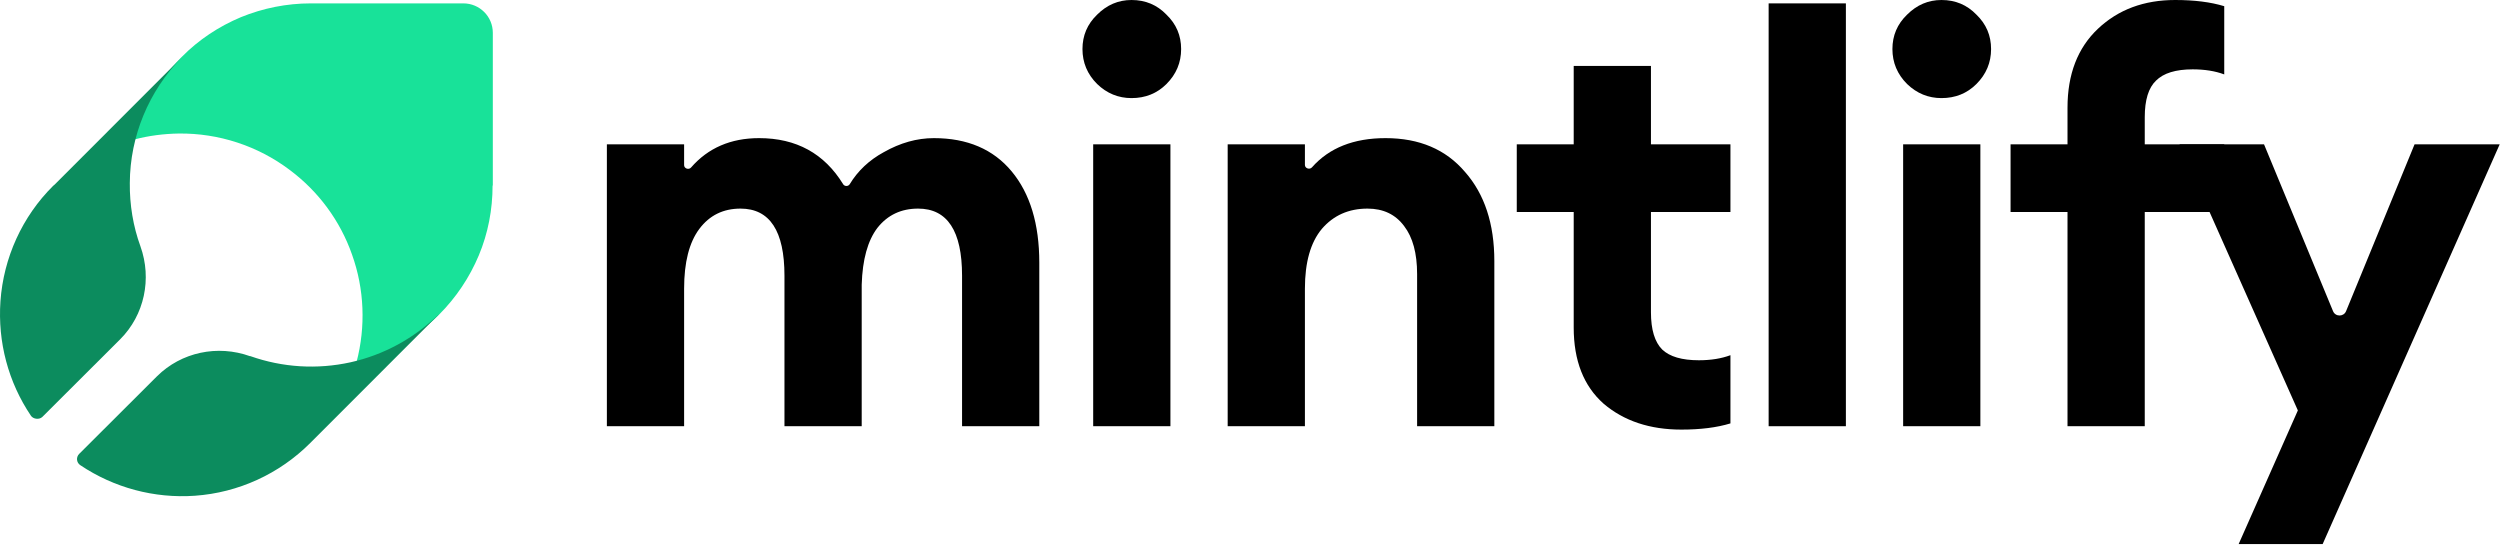
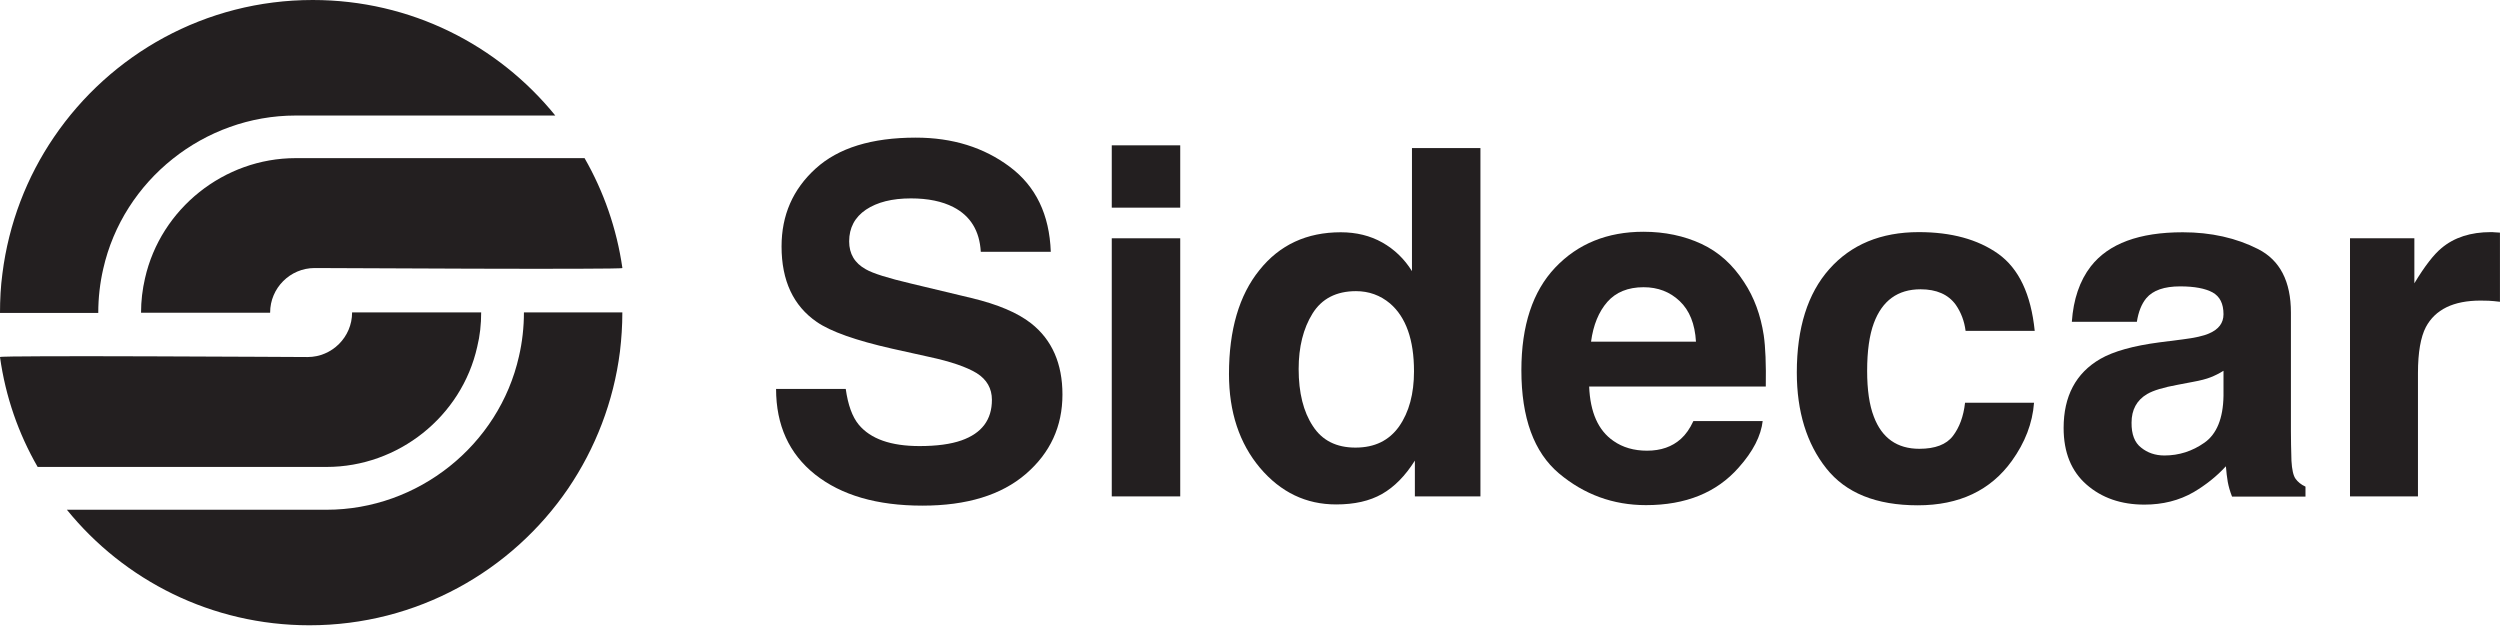
- <svg xmlns="http://www.w3.org/2000/svg" width="1682" height="367" viewBox="0 0 1682 367" fill="none">
-   <path d="M1562.69 366.037H1506.17L1546 276.14L1466.34 97.105H1523.24L1569.66 209.337C1571.28 213.26 1576.84 213.253 1578.45 209.325L1624.52 97.105H1681.79L1562.69 366.037Z" fill="black" />
-   <path d="M1391.02 286.761V142.622H1352.71V97.104H1391.02V72.449C1391.02 49.943 1397.85 32.242 1411.5 19.345C1425.16 6.448 1442.48 0 1463.47 0C1476.37 0 1487.37 1.391 1496.47 4.172V50.069C1490.4 47.793 1483.32 46.656 1475.23 46.656C1463.85 46.656 1455.63 49.184 1450.57 54.242C1445.51 59.046 1442.99 67.265 1442.99 78.897V97.104H1496.47V142.622H1442.99V286.761H1391.02Z" fill="black" />
-   <path d="M1306.22 66.001C1297.37 66.001 1289.66 62.84 1283.08 56.518C1276.51 49.943 1273.22 42.104 1273.22 33C1273.22 23.897 1276.51 16.184 1283.08 9.862C1289.66 3.287 1297.37 0 1306.22 0C1315.58 0 1323.42 3.287 1329.74 9.862C1336.31 16.184 1339.6 23.897 1339.6 33C1339.6 42.104 1336.31 49.943 1329.74 56.518C1323.42 62.84 1315.58 66.001 1306.22 66.001ZM1280.43 286.761V97.104H1332.39V286.761H1280.43Z" fill="black" />
-   <path d="M1189.94 286.761V2.276H1241.91V286.761H1189.94Z" fill="black" />
-   <path d="M1131.24 289.037C1110 289.037 1092.55 283.221 1078.89 271.588C1065.49 259.703 1058.79 242.634 1058.79 220.381V142.622H1020.48V97.104H1058.79V44.38H1110.76V97.104H1164.24V142.622H1110.76V210.14C1110.76 221.772 1113.29 230.117 1118.34 235.174C1123.4 239.979 1131.62 242.381 1143 242.381C1151.09 242.381 1158.17 241.243 1164.24 238.967V284.864C1155.14 287.646 1144.14 289.037 1131.24 289.037Z" fill="black" />
-   <path d="M825.979 286.761V97.104H877.945V110.967C877.945 113.311 881.135 114.347 882.688 112.591C894.273 99.485 910.773 92.932 932.187 92.932C954.946 92.932 972.774 100.518 985.67 115.691C998.82 130.61 1005.39 150.587 1005.39 175.622V286.761H953.429V184.346C953.429 170.438 950.521 159.691 944.704 152.105C938.888 144.265 930.67 140.346 920.049 140.346C907.405 140.346 897.164 144.898 889.325 154.001C881.738 163.105 877.945 176.507 877.945 194.208V286.761H825.979Z" fill="black" />
-   <path d="M761.286 66.001C752.436 66.001 744.723 62.84 738.148 56.518C731.574 49.943 728.286 42.104 728.286 33C728.286 23.897 731.574 16.184 738.148 9.862C744.723 3.287 752.436 0 761.286 0C770.643 0 778.482 3.287 784.804 9.862C791.379 16.184 794.666 23.897 794.666 33C794.666 42.104 791.379 49.943 784.804 56.518C778.482 62.84 770.643 66.001 761.286 66.001ZM735.493 286.761V97.104H787.459V286.761H735.493Z" fill="black" />
-   <path d="M647.273 286.761V185.484C647.273 155.392 637.411 140.346 617.686 140.346C606.307 140.346 597.204 144.645 590.376 153.243C583.801 161.84 580.261 174.61 579.755 191.553V286.761H527.789V185.484C527.789 155.392 517.927 140.346 498.203 140.346C486.571 140.346 477.341 144.898 470.513 154.001C463.685 163.105 460.272 176.507 460.272 194.208V286.761H408.306V97.104H460.272V111.103C460.272 113.435 463.407 114.462 464.939 112.704C476.419 99.522 491.68 92.932 510.72 92.932C535.742 92.932 554.588 103.262 567.259 123.923C568.258 125.553 570.718 125.527 571.712 123.894C577.189 114.891 584.802 107.731 594.548 102.415C605.675 96.093 616.928 92.932 628.307 92.932C650.813 92.932 668.261 100.392 680.652 115.311C693.043 130.231 699.239 150.714 699.239 176.76V286.761H647.273Z" fill="black" />
-   <path d="M331.569 124.833V22.09C331.569 11.065 322.625 2.276 311.764 2.276H209.069C192.938 2.276 176.967 5.472 162.113 11.544C147.26 17.775 133.685 26.724 122.345 38.228L121.546 39.027C106.533 54.207 95.833 73.062 90.402 93.834C100.145 91.277 110.206 89.999 120.268 89.839C147.1 89.52 173.453 98.148 194.855 114.287C214.18 128.668 228.873 148.481 236.859 171.331C245.164 194.5 246.122 219.746 239.893 243.554C260.496 238.122 279.503 227.416 294.675 212.396L295.474 211.597C306.813 200.252 315.917 186.67 322.145 171.81C328.374 156.95 331.409 140.971 331.409 124.833H331.569Z" fill="#18E299" />
-   <path d="M87.337 123.098C87.496 91.579 100.066 61.334 122.182 38.73L36.739 124.212C36.421 124.531 36.102 124.69 35.784 125.008C14.941 145.702 2.371 173.4 0.303 202.69C-1.607 230.07 5.553 257.131 20.828 279.736C22.285 281.892 26.238 282.601 28.466 280.532L80.813 228.319C97.202 211.923 102.293 187.568 94.497 165.759C89.564 152.229 87.178 137.743 87.337 123.098Z" fill="#0C8C5E" />
-   <path d="M294.976 211.605C278.587 227.683 258.062 238.826 235.786 243.761C213.351 248.695 190.121 247.263 168.482 239.622C168.482 239.622 168.323 239.622 168.164 239.622C146.365 231.822 122.022 236.916 105.633 253.153L53.285 305.365C51.057 307.594 51.376 311.255 54.081 313.006C76.674 328.128 103.724 335.451 131.091 333.541C160.368 331.471 187.894 318.896 208.737 298.043L209.533 297.247L294.976 211.764V211.605Z" fill="#0C8C5E" />
+ <svg xmlns="http://www.w3.org/2000/svg" width="98" height="25" viewBox="0 0 98 25" fill="none">
+   <path d="M24.398 10.507C24.404 10.574 12.642 10.507 12.333 10.507C11.374 10.507 10.589 11.292 10.589 12.252V12.258H5.529C5.529 11.795 5.583 11.346 5.684 10.91C6.301 8.179 8.784 6.199 11.588 6.199H22.915C23.666 7.508 24.176 8.964 24.398 10.507Z" fill="#231F20" />
+   <path d="M21.767 4.529H11.588C8.005 4.529 4.831 7.059 4.046 10.541C3.919 11.091 3.852 11.675 3.852 12.266H0C0 11.742 0.027 11.232 0.094 10.729C0.342 8.756 1.053 6.931 2.12 5.368C4.328 2.127 8.045 0 12.259 0C16.104 0 19.526 1.765 21.767 4.529Z" fill="#231F20" />
+   <path d="M13.802 12.245H18.862C18.862 12.708 18.815 13.158 18.707 13.594C18.097 16.325 15.614 18.304 12.803 18.304H1.476C0.725 17.003 0.215 15.546 1.14743e-05 13.996C-0.013 13.923 11.749 13.996 12.058 13.996C13.017 13.996 13.802 13.211 13.802 12.252V12.245Z" fill="#231F20" />
+   <path d="M24.396 12.245C24.396 12.768 24.362 13.278 24.302 13.782C24.054 15.748 23.336 17.579 22.276 19.143C20.068 22.384 16.344 24.511 12.13 24.511C8.292 24.511 4.863 22.746 2.622 19.982H12.801C16.391 19.982 19.558 17.452 20.343 13.97C20.471 13.419 20.538 12.836 20.538 12.245H24.396Z" fill="#231F20" />
+   <path d="M36.045 17.486C36.722 17.486 37.266 17.412 37.689 17.264C38.487 16.983 38.883 16.453 38.883 15.674C38.883 15.225 38.682 14.876 38.286 14.627C37.89 14.386 37.266 14.171 36.421 13.99L34.971 13.668C33.549 13.346 32.562 12.997 32.019 12.621C31.1 11.99 30.637 11.004 30.637 9.662C30.637 8.434 31.079 7.421 31.972 6.609C32.864 5.797 34.173 5.395 35.897 5.395C37.34 5.395 38.568 5.777 39.588 6.542C40.608 7.307 41.138 8.414 41.191 9.87H38.447C38.4 9.045 38.038 8.461 37.373 8.119C36.931 7.891 36.374 7.777 35.709 7.777C34.971 7.777 34.387 7.924 33.945 8.219C33.508 8.515 33.287 8.931 33.287 9.461C33.287 9.951 33.502 10.313 33.938 10.555C34.213 10.716 34.81 10.903 35.723 11.118L38.078 11.682C39.111 11.93 39.89 12.259 40.42 12.675C41.238 13.319 41.648 14.252 41.648 15.466C41.648 16.714 41.171 17.754 40.212 18.58C39.252 19.405 37.904 19.821 36.159 19.821C34.374 19.821 32.978 19.412 31.952 18.6C30.932 17.788 30.422 16.667 30.422 15.245H33.153C33.24 15.869 33.408 16.338 33.663 16.647C34.126 17.204 34.917 17.486 36.045 17.486Z" fill="#231F20" />
+   <path d="M46.265 5.697V8.14H43.581V5.697H46.265ZM46.265 9.341V19.459H43.581V9.341H46.265Z" fill="#231F20" />
+   <path d="M58.033 5.797V19.458H55.463V18.056C55.087 18.653 54.658 19.089 54.175 19.364C53.691 19.64 53.094 19.774 52.376 19.774C51.195 19.774 50.202 19.297 49.39 18.338C48.585 17.378 48.176 16.157 48.176 14.661C48.176 12.936 48.572 11.574 49.37 10.588C50.162 9.595 51.229 9.105 52.557 9.105C53.168 9.105 53.712 9.239 54.188 9.507C54.664 9.776 55.053 10.152 55.349 10.628V5.804H58.033V5.797ZM50.907 14.466C50.907 15.399 51.095 16.144 51.464 16.701C51.826 17.264 52.383 17.546 53.134 17.546C53.886 17.546 54.45 17.271 54.846 16.714C55.235 16.157 55.429 15.439 55.429 14.553C55.429 13.319 55.114 12.433 54.49 11.896C54.107 11.574 53.658 11.413 53.155 11.413C52.383 11.413 51.813 11.708 51.45 12.292C51.088 12.876 50.907 13.601 50.907 14.466Z" fill="#231F20" />
+   <path d="M69.099 16.493C69.032 17.09 68.716 17.701 68.159 18.325C67.294 19.311 66.079 19.801 64.522 19.801C63.234 19.801 62.1 19.385 61.114 18.559C60.127 17.727 59.638 16.379 59.638 14.513C59.638 12.762 60.081 11.42 60.966 10.487C61.852 9.555 63.006 9.085 64.422 9.085C65.261 9.085 66.019 9.246 66.697 9.561C67.374 9.877 67.924 10.373 68.367 11.058C68.763 11.655 69.018 12.353 69.139 13.145C69.206 13.607 69.233 14.278 69.219 15.151H62.295C62.335 16.164 62.651 16.875 63.248 17.285C63.61 17.54 64.053 17.667 64.563 17.667C65.106 17.667 65.549 17.513 65.891 17.204C66.079 17.036 66.24 16.808 66.381 16.506H69.099V16.493ZM66.482 13.393C66.442 12.695 66.227 12.165 65.844 11.803C65.462 11.44 64.992 11.259 64.429 11.259C63.818 11.259 63.342 11.454 63.006 11.836C62.671 12.219 62.456 12.742 62.369 13.393H66.482Z" fill="#231F20" />
+   <path d="M79.761 12.97H77.051C77.004 12.595 76.876 12.252 76.668 11.95C76.373 11.541 75.91 11.34 75.286 11.34C74.393 11.34 73.783 11.783 73.454 12.668C73.28 13.138 73.192 13.762 73.192 14.54C73.192 15.285 73.28 15.882 73.454 16.332C73.769 17.171 74.367 17.593 75.239 17.593C75.856 17.593 76.299 17.426 76.554 17.09C76.809 16.755 76.97 16.325 77.03 15.788H79.734C79.674 16.594 79.379 17.352 78.862 18.07C78.03 19.224 76.802 19.808 75.178 19.808C73.548 19.808 72.354 19.325 71.589 18.358C70.824 17.392 70.435 16.137 70.435 14.601C70.435 12.863 70.857 11.508 71.71 10.548C72.562 9.588 73.729 9.099 75.219 9.099C76.487 9.099 77.527 9.38 78.332 9.951C79.137 10.528 79.614 11.528 79.761 12.97Z" fill="#231F20" />
+   <path d="M81.96 10.441C82.658 9.548 83.859 9.105 85.564 9.105C86.671 9.105 87.657 9.327 88.516 9.763C89.375 10.199 89.804 11.031 89.804 12.252V16.896C89.804 17.218 89.811 17.607 89.825 18.063C89.845 18.412 89.898 18.647 89.986 18.768C90.073 18.889 90.2 18.996 90.375 19.076V19.466H87.496C87.416 19.264 87.362 19.07 87.328 18.889C87.295 18.707 87.275 18.506 87.255 18.278C86.892 18.674 86.469 19.009 85.993 19.291C85.423 19.62 84.779 19.781 84.061 19.781C83.148 19.781 82.39 19.519 81.793 18.996C81.195 18.473 80.894 17.735 80.894 16.775C80.894 15.534 81.37 14.628 82.329 14.071C82.853 13.769 83.631 13.554 84.651 13.42L85.55 13.306C86.04 13.245 86.389 13.165 86.597 13.071C86.973 12.91 87.161 12.662 87.161 12.319C87.161 11.903 87.02 11.622 86.731 11.461C86.443 11.306 86.02 11.226 85.463 11.226C84.839 11.226 84.396 11.38 84.135 11.689C83.947 11.917 83.826 12.226 83.765 12.615H81.216C81.276 11.736 81.524 11.004 81.96 10.441ZM83.933 17.547C84.181 17.748 84.483 17.855 84.846 17.855C85.416 17.855 85.939 17.688 86.416 17.352C86.892 17.017 87.147 16.406 87.161 15.52V14.534C86.993 14.641 86.825 14.722 86.657 14.789C86.49 14.856 86.255 14.916 85.96 14.97L85.362 15.084C84.805 15.185 84.41 15.306 84.168 15.446C83.759 15.688 83.557 16.064 83.557 16.567C83.551 17.023 83.678 17.352 83.933 17.547Z" fill="#231F20" />
+   <path d="M97.24 11.783C96.173 11.783 95.462 12.132 95.093 12.823C94.891 13.212 94.784 13.816 94.784 14.621V19.459H92.12V9.34H94.643V11.105C95.052 10.427 95.408 9.971 95.71 9.723C96.207 9.307 96.851 9.099 97.642 9.099C97.689 9.099 97.736 9.099 97.77 9.105C97.803 9.105 97.877 9.112 97.998 9.119V11.83C97.83 11.809 97.683 11.796 97.555 11.789C97.428 11.789 97.32 11.783 97.24 11.783Z" fill="#231F20" />
</svg>
